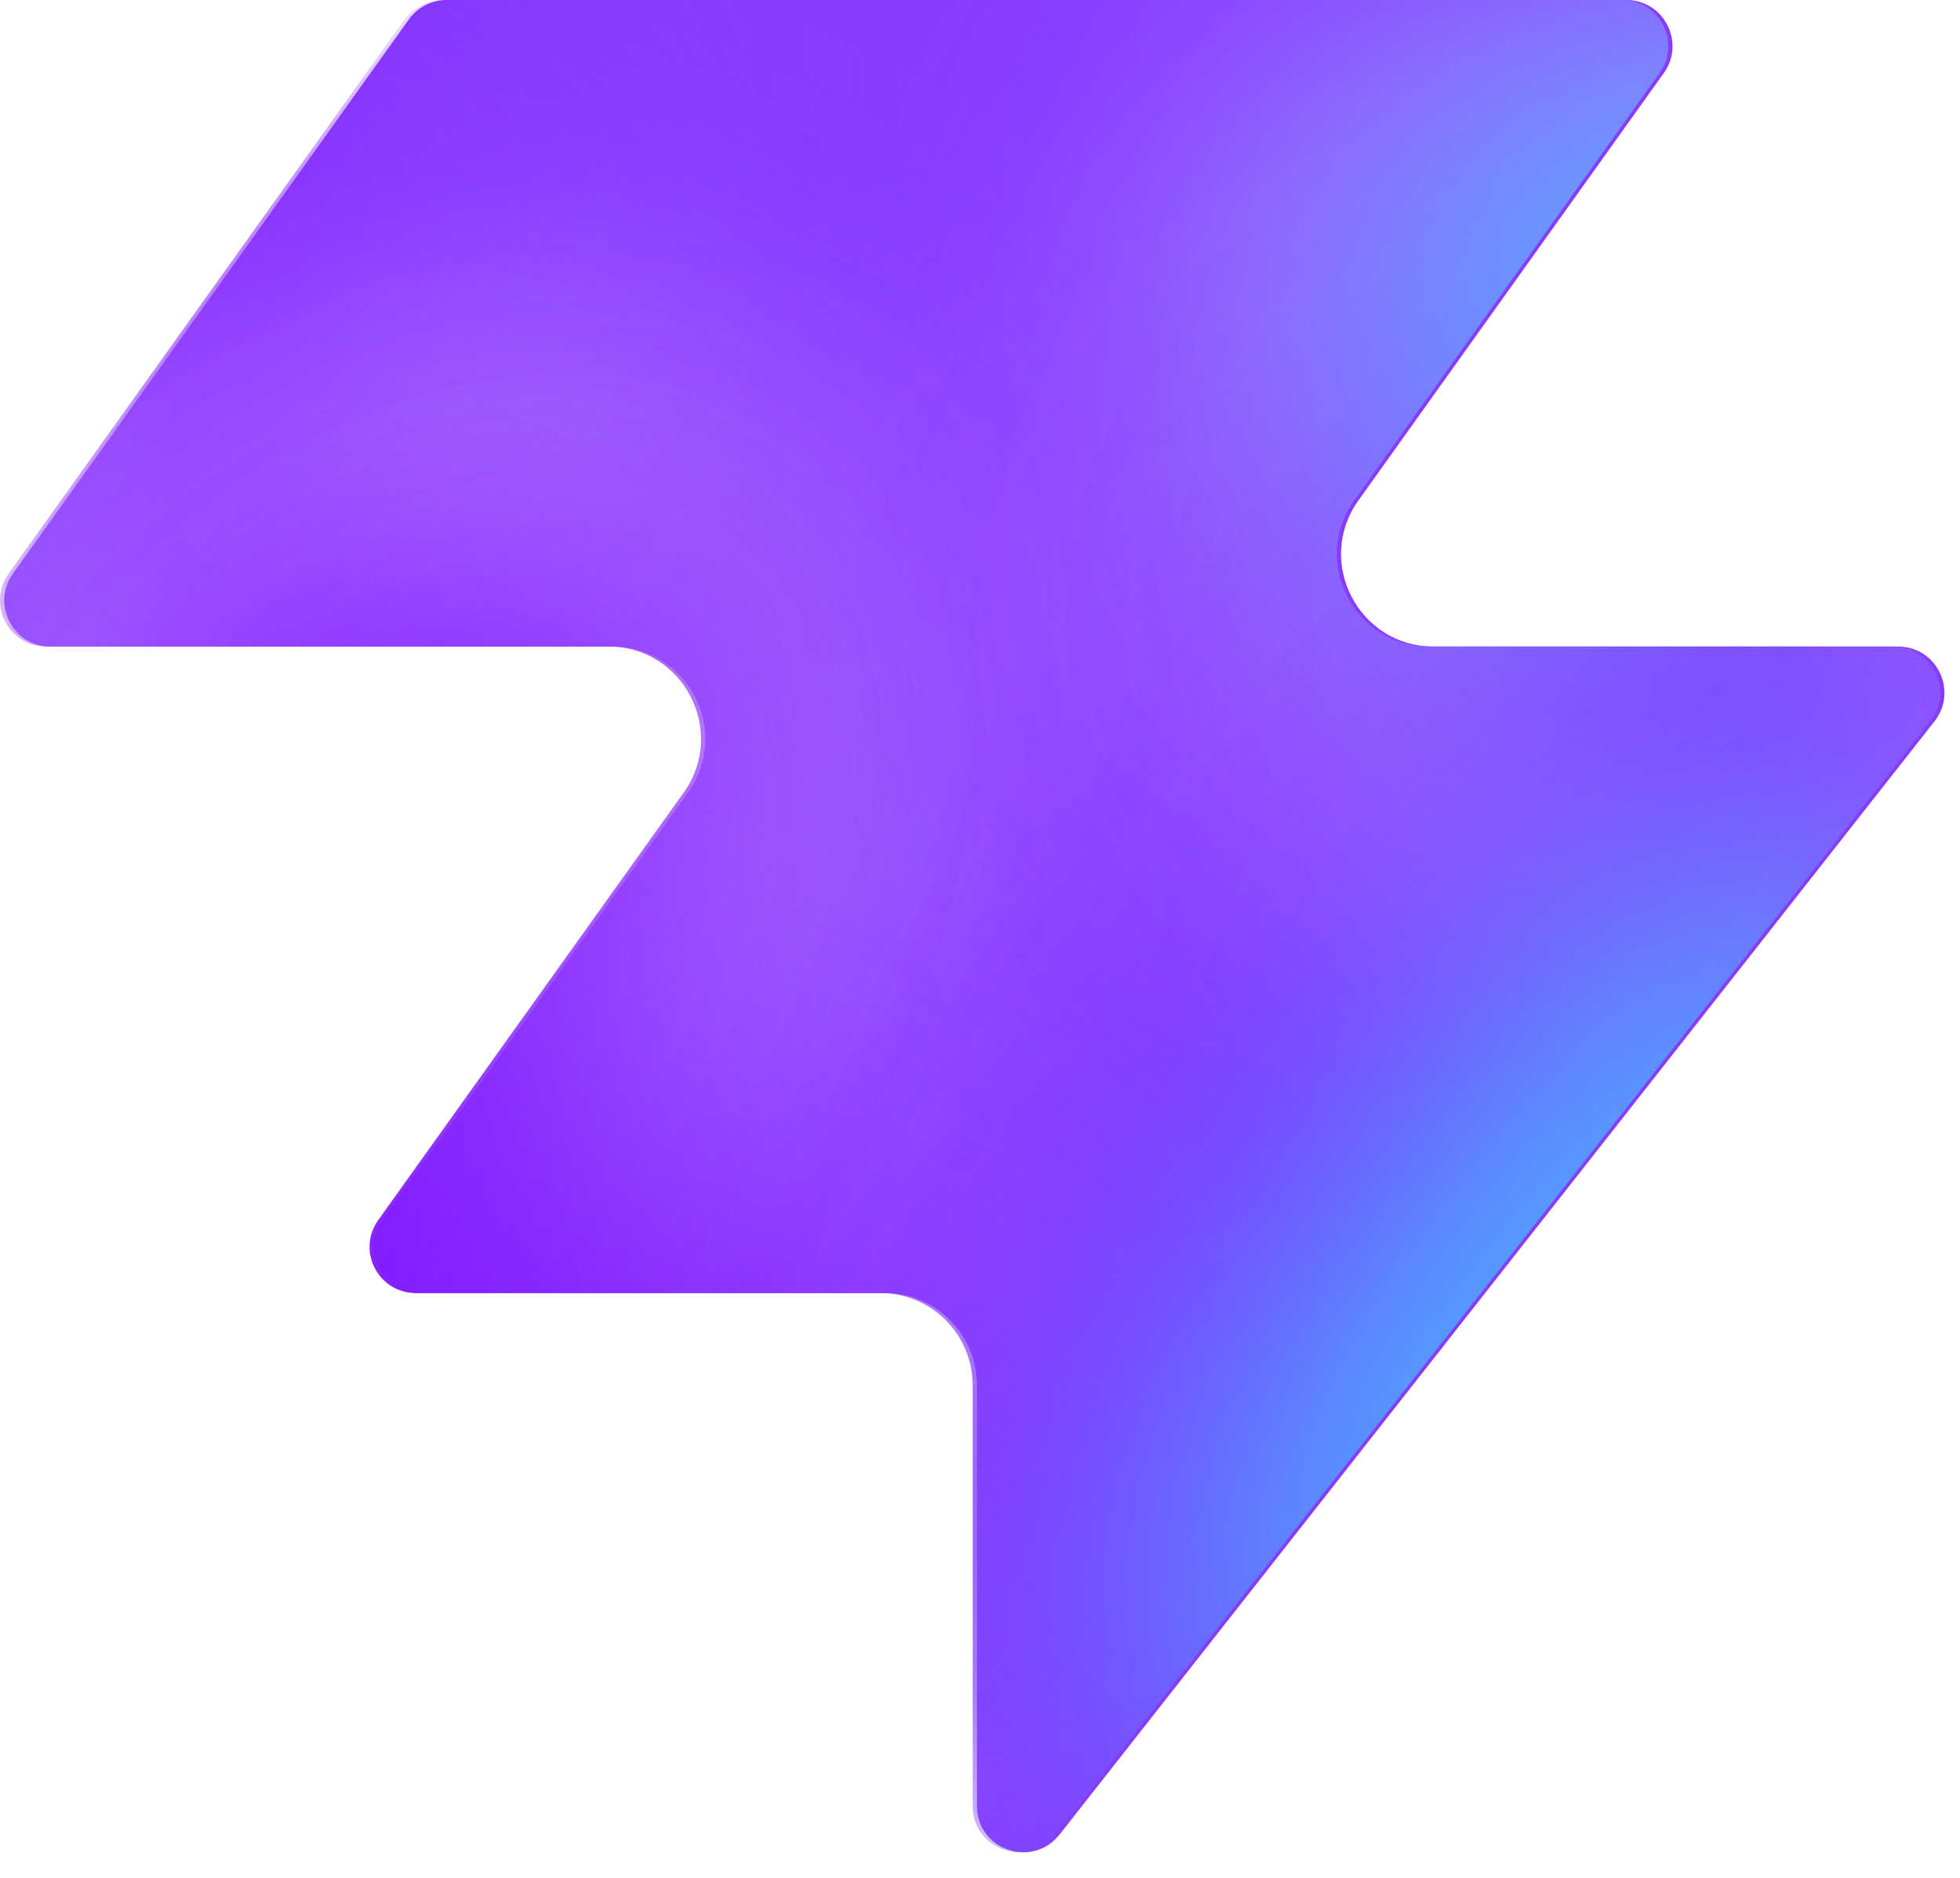
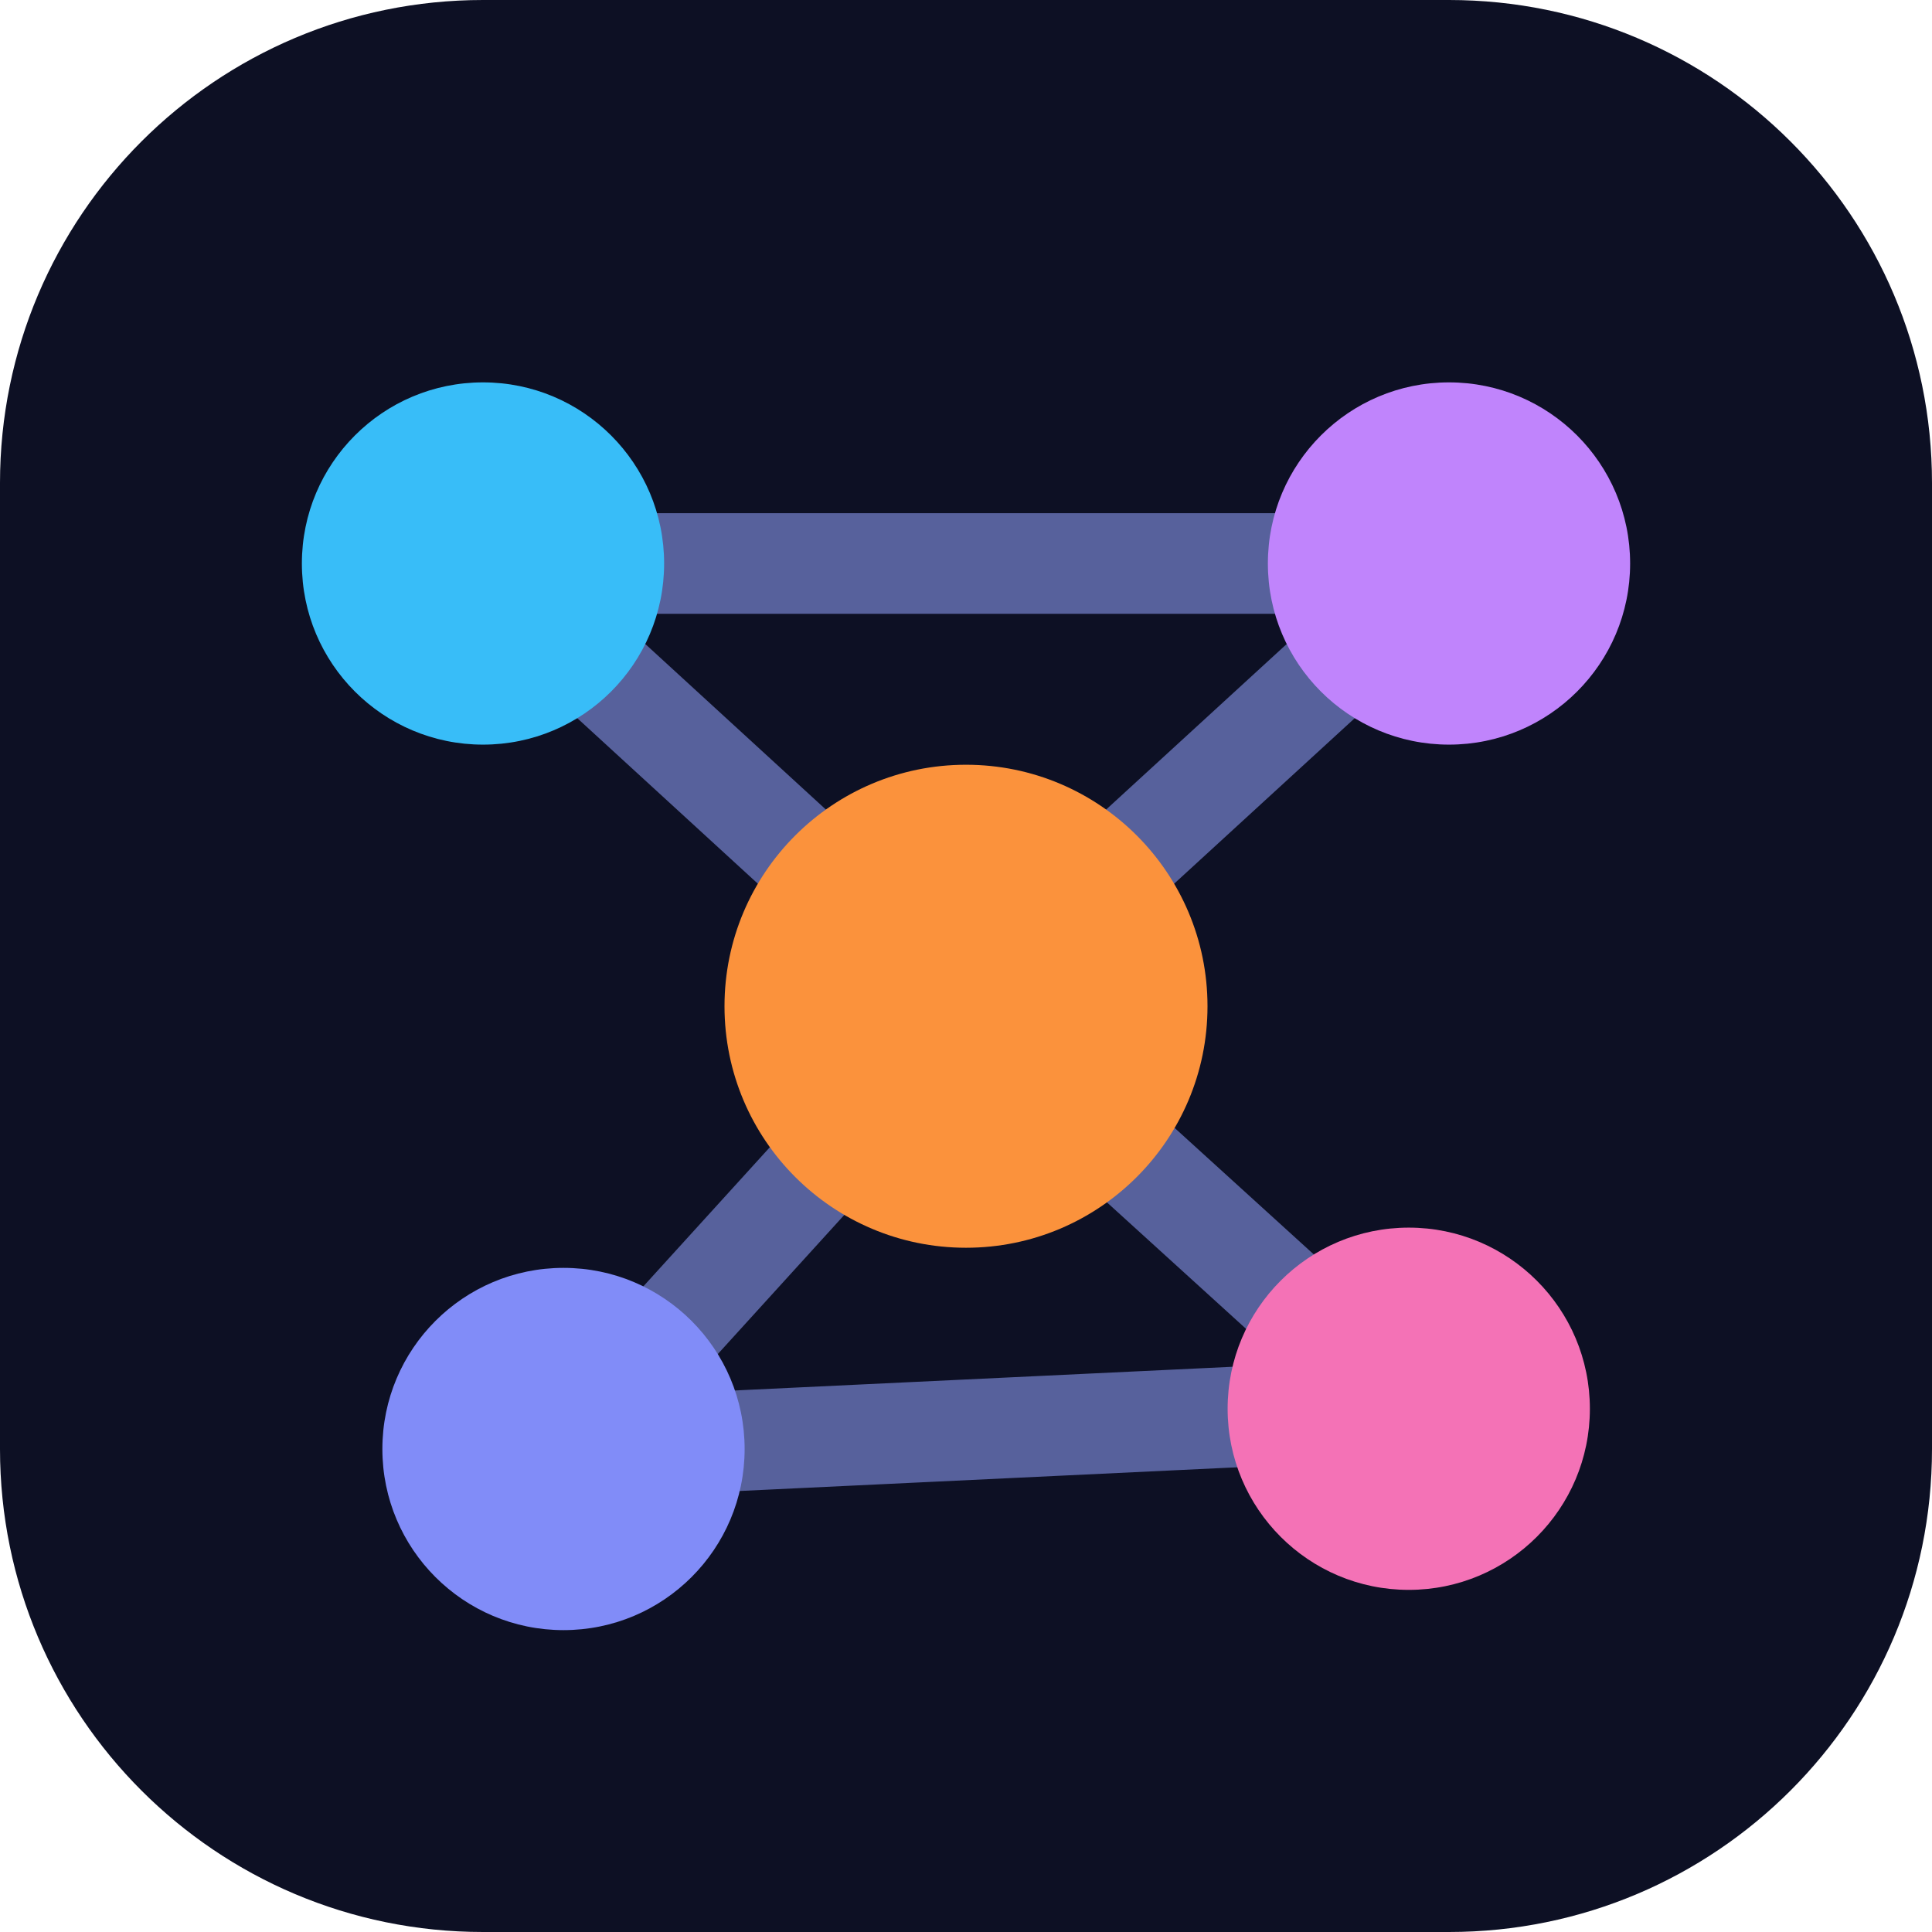
- <svg xmlns="http://www.w3.org/2000/svg" width="48" height="46" fill="none" viewBox="0 0 48 46">
-   <path fill="#863bff" d="M25.946 44.938c-.664.845-2.021.375-2.021-.698V33.937a2.26 2.26 0 0 0-2.262-2.262H10.287c-.92 0-1.456-1.04-.92-1.788l7.48-10.471c1.07-1.497 0-3.578-1.842-3.578H1.237c-.92 0-1.456-1.04-.92-1.788L10.013.474c.214-.297.556-.474.92-.474h28.894c.92 0 1.456 1.04.92 1.788l-7.48 10.471c-1.07 1.498 0 3.579 1.842 3.579h11.377c.943 0 1.473 1.088.89 1.83L25.947 44.94z" style="fill:#863bff;fill:color(display-p3 .525 .23 1);fill-opacity:1" />
-   <mask id="a" width="48" height="46" x="0" y="0" maskUnits="userSpaceOnUse" style="mask-type:alpha">
-     <path fill="#000" d="M25.842 44.938c-.664.844-2.021.375-2.021-.698V33.937a2.26 2.26 0 0 0-2.262-2.262H10.183c-.92 0-1.456-1.04-.92-1.788l7.48-10.471c1.07-1.498 0-3.579-1.842-3.579H1.133c-.92 0-1.456-1.04-.92-1.787L9.91.473c.214-.297.556-.474.92-.474h28.894c.92 0 1.456 1.04.92 1.788l-7.48 10.471c-1.07 1.498 0 3.578 1.842 3.578h11.377c.943 0 1.473 1.088.89 1.832L25.843 44.94z" style="fill:#000;fill-opacity:1" />
-   </mask>
-   <g mask="url(#a)">
-     <g filter="url(#b)">
-       <ellipse cx="5.508" cy="14.704" fill="#ede6ff" rx="5.508" ry="14.704" style="fill:#ede6ff;fill:color(display-p3 .927 .903 1);fill-opacity:1" transform="matrix(.00324 1 1 -.00324 -4.47 31.516)" />
-     </g>
-     <g filter="url(#c)">
-       <ellipse cx="10.399" cy="29.851" fill="#ede6ff" rx="10.399" ry="29.851" style="fill:#ede6ff;fill:color(display-p3 .927 .903 1);fill-opacity:1" transform="matrix(.00324 1 1 -.00324 -39.328 7.883)" />
-     </g>
-     <g filter="url(#d)">
-       <ellipse cx="5.508" cy="30.487" fill="#7e14ff" rx="5.508" ry="30.487" style="fill:#7e14ff;fill:color(display-p3 .492 .077 1);fill-opacity:1" transform="rotate(89.814 -25.913 -14.639)scale(1 -1)" />
-     </g>
-     <g filter="url(#e)">
-       <ellipse cx="5.508" cy="30.599" fill="#7e14ff" rx="5.508" ry="30.599" style="fill:#7e14ff;fill:color(display-p3 .492 .077 1);fill-opacity:1" transform="rotate(89.814 -32.644 -3.334)scale(1 -1)" />
-     </g>
-     <g filter="url(#f)">
-       <ellipse cx="5.508" cy="30.599" fill="#7e14ff" rx="5.508" ry="30.599" style="fill:#7e14ff;fill:color(display-p3 .492 .077 1);fill-opacity:1" transform="matrix(.00324 1 1 -.00324 -34.34 30.47)" />
-     </g>
-     <g filter="url(#g)">
-       <ellipse cx="14.072" cy="22.078" fill="#ede6ff" rx="14.072" ry="22.078" style="fill:#ede6ff;fill:color(display-p3 .927 .903 1);fill-opacity:1" transform="rotate(93.35 24.506 48.493)scale(-1 1)" />
-     </g>
-     <g filter="url(#h)">
-       <ellipse cx="3.47" cy="21.501" fill="#7e14ff" rx="3.47" ry="21.501" style="fill:#7e14ff;fill:color(display-p3 .492 .077 1);fill-opacity:1" transform="rotate(89.009 28.708 47.59)scale(-1 1)" />
-     </g>
-     <g filter="url(#i)">
-       <ellipse cx="3.47" cy="21.501" fill="#7e14ff" rx="3.47" ry="21.501" style="fill:#7e14ff;fill:color(display-p3 .492 .077 1);fill-opacity:1" transform="rotate(89.009 28.708 47.59)scale(-1 1)" />
-     </g>
-     <g filter="url(#j)">
-       <ellipse cx=".387" cy="8.972" fill="#7e14ff" rx="4.407" ry="29.108" style="fill:#7e14ff;fill:color(display-p3 .492 .077 1);fill-opacity:1" transform="rotate(39.51 .387 8.972)" />
-     </g>
-     <g filter="url(#k)">
-       <ellipse cx="47.523" cy="-6.092" fill="#7e14ff" rx="4.407" ry="29.108" style="fill:#7e14ff;fill:color(display-p3 .492 .077 1);fill-opacity:1" transform="rotate(37.892 47.523 -6.092)" />
-     </g>
-     <g filter="url(#l)">
-       <ellipse cx="41.412" cy="6.333" fill="#47bfff" rx="5.971" ry="9.665" style="fill:#47bfff;fill:color(display-p3 .28 .748 1);fill-opacity:1" transform="rotate(37.892 41.412 6.333)" />
-     </g>
-     <g filter="url(#m)">
-       <ellipse cx="-1.879" cy="38.332" fill="#7e14ff" rx="4.407" ry="29.108" style="fill:#7e14ff;fill:color(display-p3 .492 .077 1);fill-opacity:1" transform="rotate(37.892 -1.88 38.332)" />
-     </g>
-     <g filter="url(#n)">
-       <ellipse cx="-1.879" cy="38.332" fill="#7e14ff" rx="4.407" ry="29.108" style="fill:#7e14ff;fill:color(display-p3 .492 .077 1);fill-opacity:1" transform="rotate(37.892 -1.88 38.332)" />
-     </g>
-     <g filter="url(#o)">
-       <ellipse cx="35.651" cy="29.907" fill="#7e14ff" rx="4.407" ry="29.108" style="fill:#7e14ff;fill:color(display-p3 .492 .077 1);fill-opacity:1" transform="rotate(37.892 35.651 29.907)" />
-     </g>
-     <g filter="url(#p)">
-       <ellipse cx="38.418" cy="32.4" fill="#47bfff" rx="5.971" ry="15.297" style="fill:#47bfff;fill:color(display-p3 .28 .748 1);fill-opacity:1" transform="rotate(37.892 38.418 32.4)" />
-     </g>
+ <svg xmlns="http://www.w3.org/2000/svg" viewBox="0 0 48 48">
+   <rect width="48" height="48" rx="12" fill="#0d1024" />
+   <g stroke="#94a3ff" stroke-opacity=".55" stroke-width="2.5" stroke-linecap="round">
+     <path d="M24 25 12 14M24 25l12-11M24 25l-10 11M24 25l11 10M12 14l24 0M14 36l21-1" />
  </g>
-   <defs>
-     <filter id="b" width="60.045" height="41.654" x="-19.77" y="16.149" color-interpolation-filters="sRGB" filterUnits="userSpaceOnUse">
-       <feFlood flood-opacity="0" result="BackgroundImageFix" />
-       <feBlend in="SourceGraphic" in2="BackgroundImageFix" result="shape" />
-       <feGaussianBlur result="effect1_foregroundBlur_2002_17158" stdDeviation="7.659" />
-     </filter>
-     <filter id="c" width="90.34" height="51.437" x="-54.613" y="-7.533" color-interpolation-filters="sRGB" filterUnits="userSpaceOnUse">
-       <feFlood flood-opacity="0" result="BackgroundImageFix" />
-       <feBlend in="SourceGraphic" in2="BackgroundImageFix" result="shape" />
-       <feGaussianBlur result="effect1_foregroundBlur_2002_17158" stdDeviation="7.659" />
-     </filter>
-     <filter id="d" width="79.355" height="29.4" x="-49.64" y="2.03" color-interpolation-filters="sRGB" filterUnits="userSpaceOnUse">
-       <feFlood flood-opacity="0" result="BackgroundImageFix" />
-       <feBlend in="SourceGraphic" in2="BackgroundImageFix" result="shape" />
-       <feGaussianBlur result="effect1_foregroundBlur_2002_17158" stdDeviation="4.596" />
-     </filter>
-     <filter id="e" width="79.579" height="29.4" x="-45.045" y="20.029" color-interpolation-filters="sRGB" filterUnits="userSpaceOnUse">
-       <feFlood flood-opacity="0" result="BackgroundImageFix" />
-       <feBlend in="SourceGraphic" in2="BackgroundImageFix" result="shape" />
-       <feGaussianBlur result="effect1_foregroundBlur_2002_17158" stdDeviation="4.596" />
-     </filter>
-     <filter id="f" width="79.579" height="29.4" x="-43.513" y="21.178" color-interpolation-filters="sRGB" filterUnits="userSpaceOnUse">
-       <feFlood flood-opacity="0" result="BackgroundImageFix" />
-       <feBlend in="SourceGraphic" in2="BackgroundImageFix" result="shape" />
-       <feGaussianBlur result="effect1_foregroundBlur_2002_17158" stdDeviation="4.596" />
-     </filter>
-     <filter id="g" width="74.749" height="58.852" x="15.756" y="-17.901" color-interpolation-filters="sRGB" filterUnits="userSpaceOnUse">
-       <feFlood flood-opacity="0" result="BackgroundImageFix" />
-       <feBlend in="SourceGraphic" in2="BackgroundImageFix" result="shape" />
-       <feGaussianBlur result="effect1_foregroundBlur_2002_17158" stdDeviation="7.659" />
-     </filter>
-     <filter id="h" width="61.377" height="25.362" x="23.548" y="2.284" color-interpolation-filters="sRGB" filterUnits="userSpaceOnUse">
-       <feFlood flood-opacity="0" result="BackgroundImageFix" />
-       <feBlend in="SourceGraphic" in2="BackgroundImageFix" result="shape" />
-       <feGaussianBlur result="effect1_foregroundBlur_2002_17158" stdDeviation="4.596" />
-     </filter>
-     <filter id="i" width="61.377" height="25.362" x="23.548" y="2.284" color-interpolation-filters="sRGB" filterUnits="userSpaceOnUse">
-       <feFlood flood-opacity="0" result="BackgroundImageFix" />
-       <feBlend in="SourceGraphic" in2="BackgroundImageFix" result="shape" />
-       <feGaussianBlur result="effect1_foregroundBlur_2002_17158" stdDeviation="4.596" />
-     </filter>
-     <filter id="j" width="56.045" height="63.649" x="-27.636" y="-22.853" color-interpolation-filters="sRGB" filterUnits="userSpaceOnUse">
-       <feFlood flood-opacity="0" result="BackgroundImageFix" />
-       <feBlend in="SourceGraphic" in2="BackgroundImageFix" result="shape" />
-       <feGaussianBlur result="effect1_foregroundBlur_2002_17158" stdDeviation="4.596" />
-     </filter>
-     <filter id="k" width="54.814" height="64.646" x="20.116" y="-38.415" color-interpolation-filters="sRGB" filterUnits="userSpaceOnUse">
-       <feFlood flood-opacity="0" result="BackgroundImageFix" />
-       <feBlend in="SourceGraphic" in2="BackgroundImageFix" result="shape" />
-       <feGaussianBlur result="effect1_foregroundBlur_2002_17158" stdDeviation="4.596" />
-     </filter>
-     <filter id="l" width="33.541" height="35.313" x="24.641" y="-11.323" color-interpolation-filters="sRGB" filterUnits="userSpaceOnUse">
-       <feFlood flood-opacity="0" result="BackgroundImageFix" />
-       <feBlend in="SourceGraphic" in2="BackgroundImageFix" result="shape" />
-       <feGaussianBlur result="effect1_foregroundBlur_2002_17158" stdDeviation="4.596" />
-     </filter>
-     <filter id="m" width="54.814" height="64.646" x="-29.286" y="6.009" color-interpolation-filters="sRGB" filterUnits="userSpaceOnUse">
-       <feFlood flood-opacity="0" result="BackgroundImageFix" />
-       <feBlend in="SourceGraphic" in2="BackgroundImageFix" result="shape" />
-       <feGaussianBlur result="effect1_foregroundBlur_2002_17158" stdDeviation="4.596" />
-     </filter>
-     <filter id="n" width="54.814" height="64.646" x="-29.286" y="6.009" color-interpolation-filters="sRGB" filterUnits="userSpaceOnUse">
-       <feFlood flood-opacity="0" result="BackgroundImageFix" />
-       <feBlend in="SourceGraphic" in2="BackgroundImageFix" result="shape" />
-       <feGaussianBlur result="effect1_foregroundBlur_2002_17158" stdDeviation="4.596" />
-     </filter>
-     <filter id="o" width="54.814" height="64.646" x="8.244" y="-2.416" color-interpolation-filters="sRGB" filterUnits="userSpaceOnUse">
-       <feFlood flood-opacity="0" result="BackgroundImageFix" />
-       <feBlend in="SourceGraphic" in2="BackgroundImageFix" result="shape" />
-       <feGaussianBlur result="effect1_foregroundBlur_2002_17158" stdDeviation="4.596" />
-     </filter>
-     <filter id="p" width="39.409" height="43.623" x="18.713" y="10.588" color-interpolation-filters="sRGB" filterUnits="userSpaceOnUse">
-       <feFlood flood-opacity="0" result="BackgroundImageFix" />
-       <feBlend in="SourceGraphic" in2="BackgroundImageFix" result="shape" />
-       <feGaussianBlur result="effect1_foregroundBlur_2002_17158" stdDeviation="4.596" />
-     </filter>
-   </defs>
+   <circle cx="24" cy="25" r="6" fill="#fb923c" />
+   <circle cx="12" cy="14" r="4.5" fill="#38bdf8" />
+   <circle cx="36" cy="14" r="4.5" fill="#c084fc" />
+   <circle cx="14" cy="36" r="4.5" fill="#818cf8" />
+   <circle cx="35" cy="35" r="4.5" fill="#f472b6" />
</svg>
